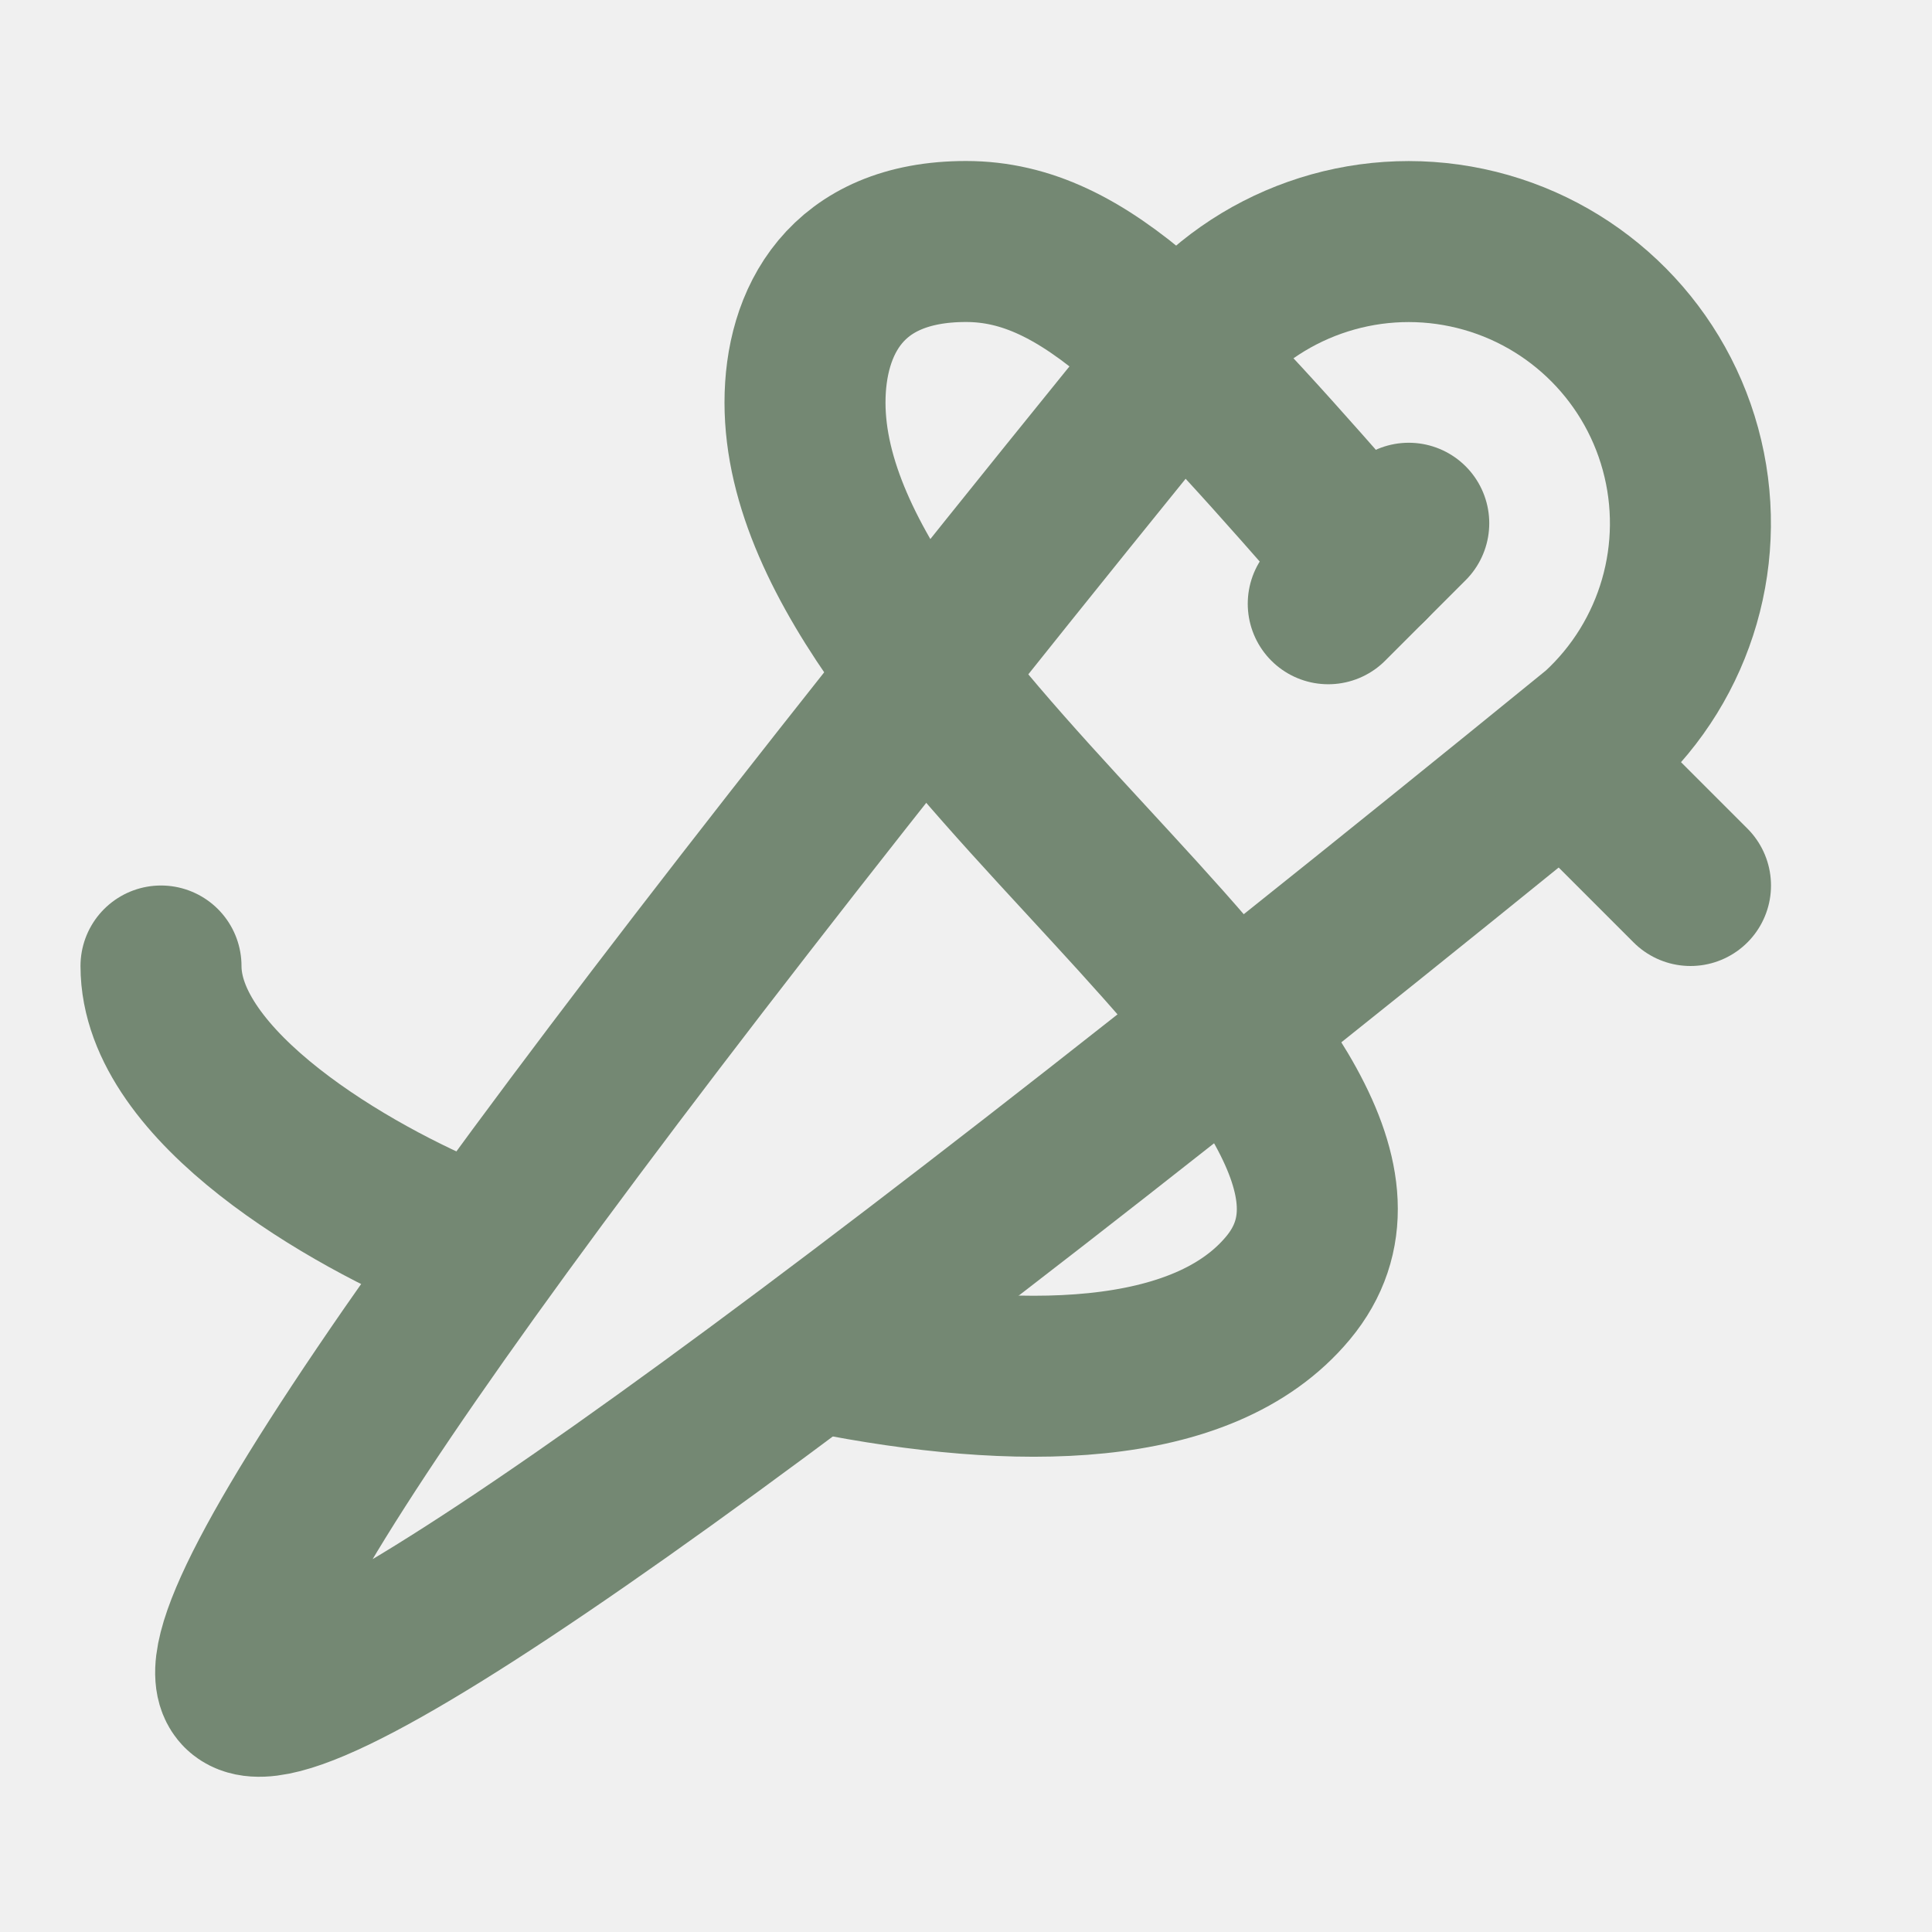
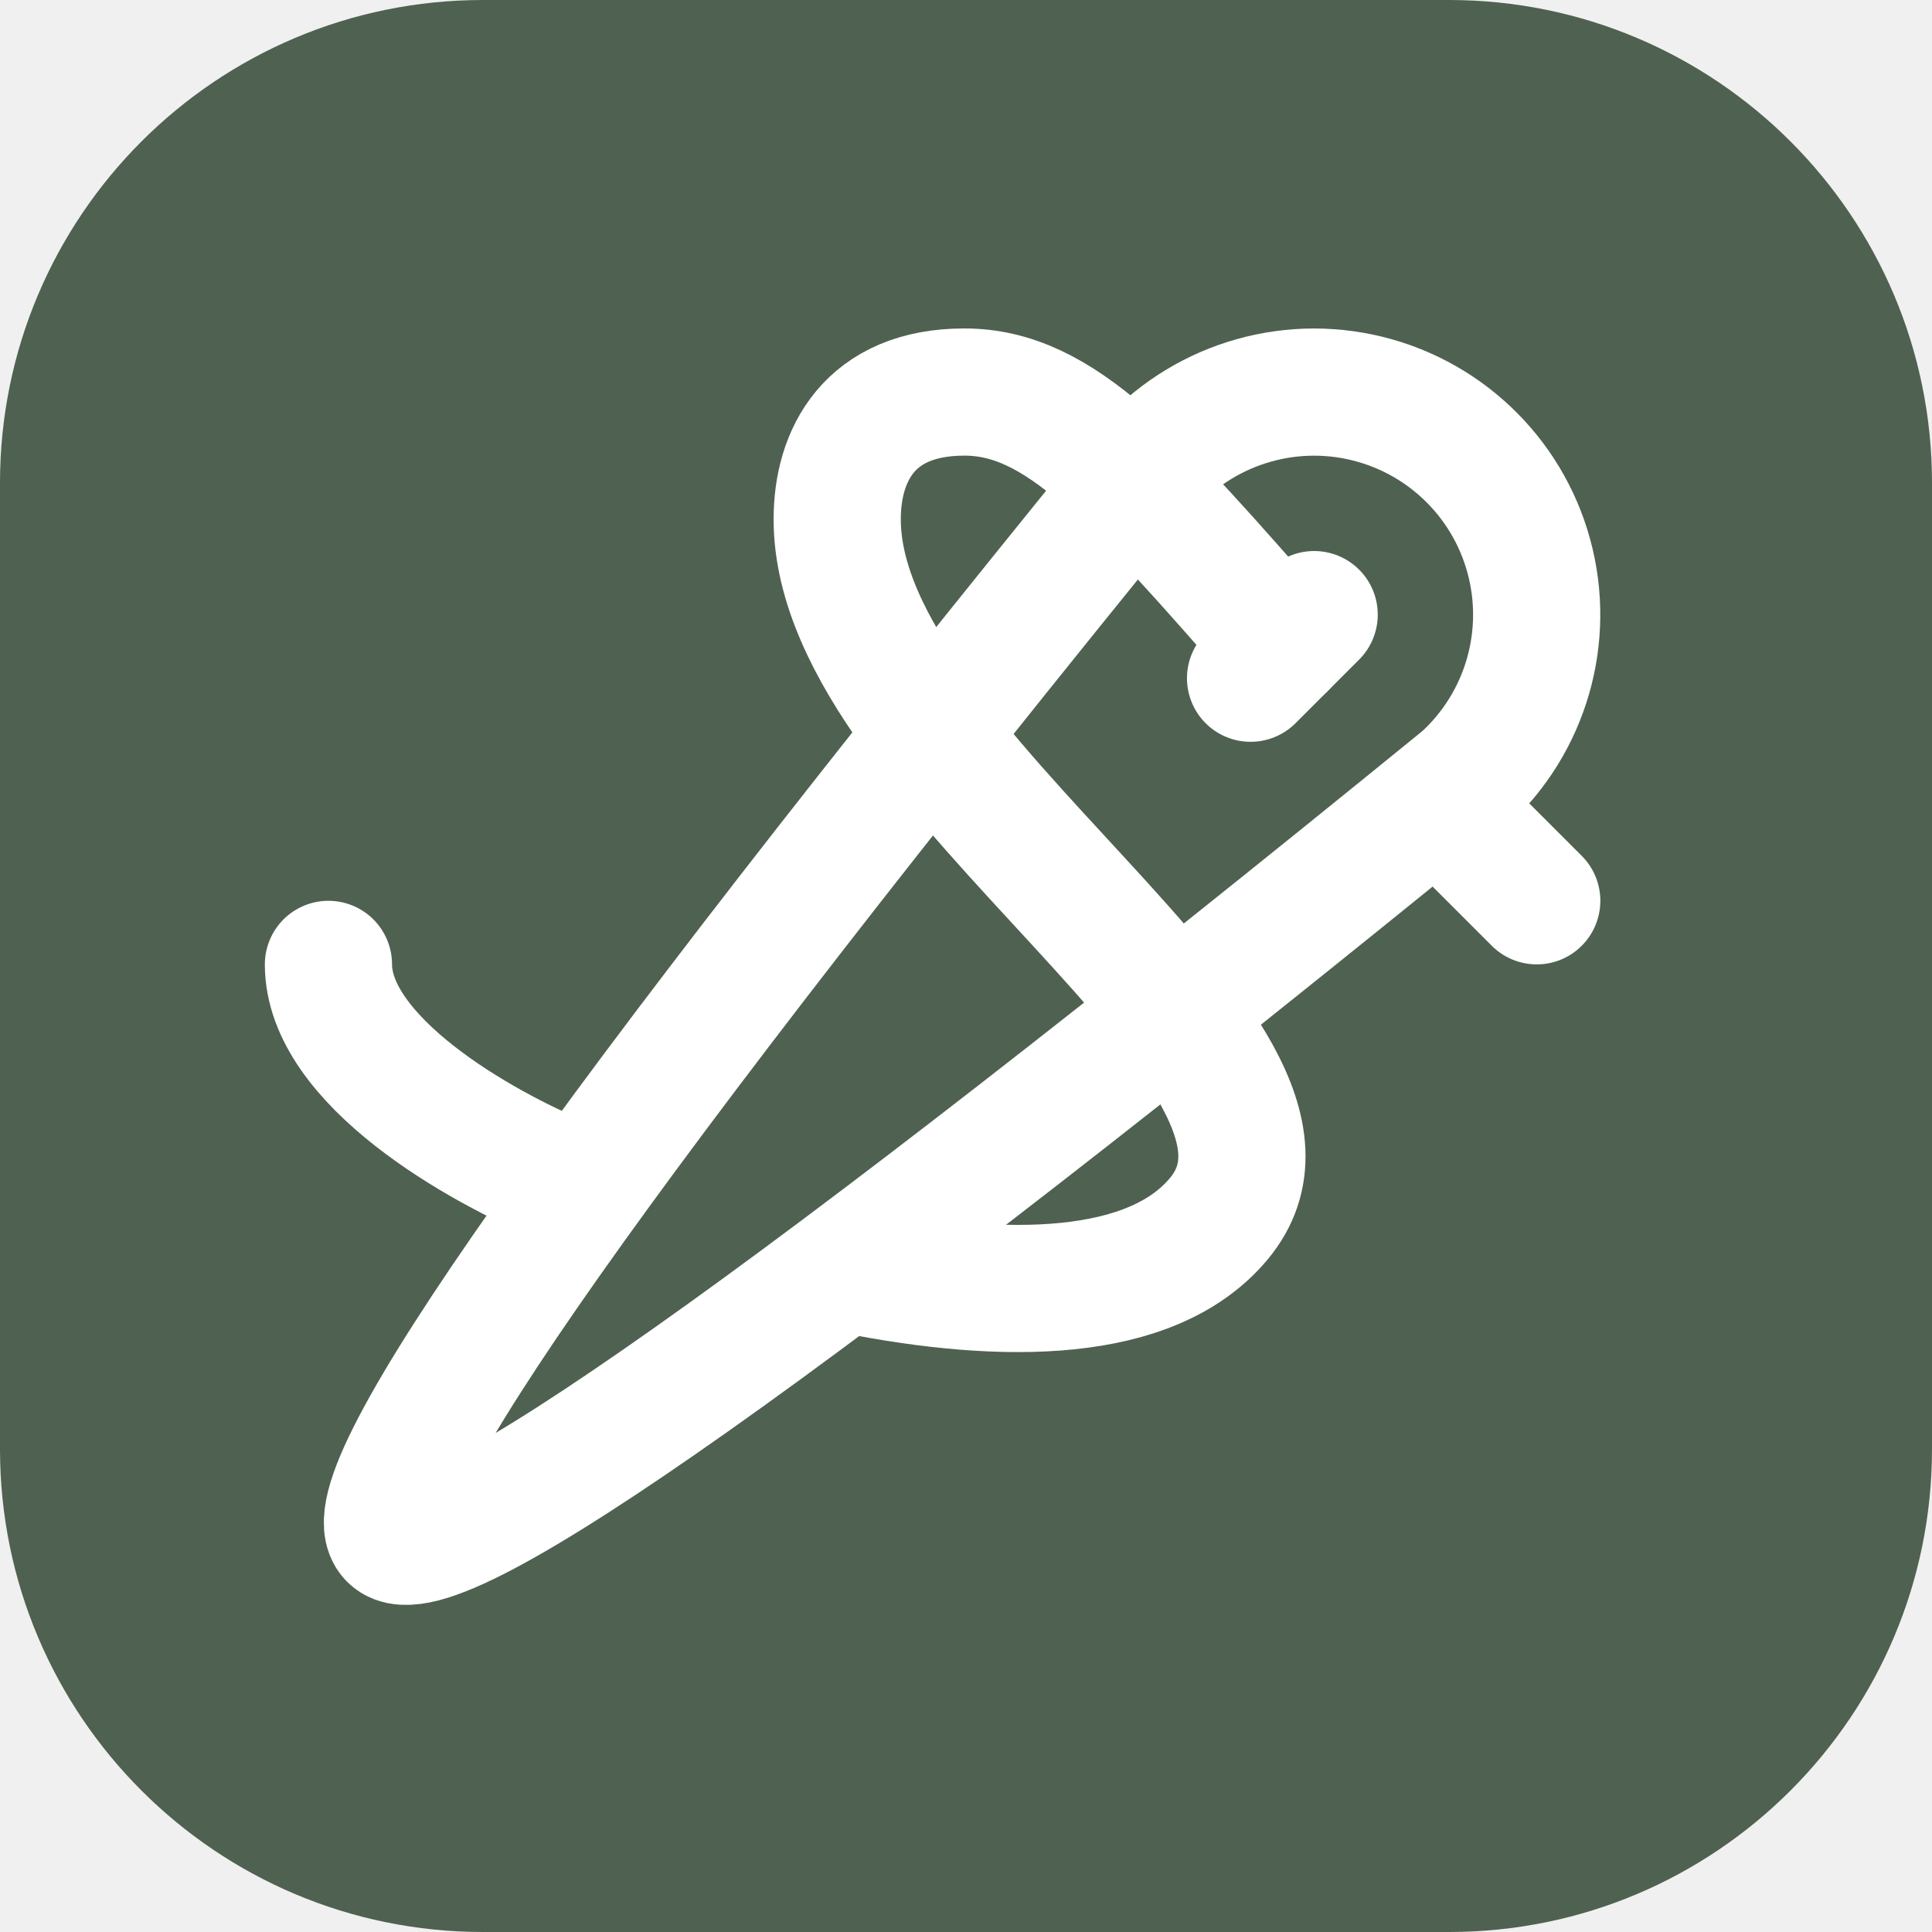
- <svg xmlns="http://www.w3.org/2000/svg" width="24" height="24" viewBox="0 0 24 24" fill="none" stroke="#748873" stroke-width="2" stroke-linecap="round" stroke-linejoin="round">
-   <path stroke="none" d="M0 0h24v24H0z" fill="none" />
-   <path d="M3 21c-.667 -.667 3.262 -6.236 11.785 -16.709a3.5 3.5 0 1 1 5.078 4.791c-10.575 8.612 -16.196 12.585 -16.863 11.918" />
-   <path d="M17.5 6.5l-1 1" />
-   <path d="M17 7c-2.333 -2.667 -3.5 -4 -5 -4s-2 1 -2 2c0 4 8.161 8.406 6 11c-1.056 1.268 -3.363 1.285 -5.75 .808" />
-   <path d="M5.739 15.425c-1.393 -.565 -3.739 -1.925 -3.739 -3.425" />
-   <path d="M19.5 9.5l1.5 1.5" />
+ <svg xmlns="http://www.w3.org/2000/svg" width="24" height="24" viewBox="0 0 24 24">
+   <rect x="0" y="0" width="24" height="24" rx="6" fill="#4f6150" />
+   <g transform="translate(2.5, 2.5) scale(0.79)" fill="none" stroke="#ffffff" stroke-width="2" stroke-linecap="round" stroke-linejoin="round">
+     <path stroke="none" d="M0 0h24v24H0z" fill="none" />
+     <path d="M3 21c-.667 -.667 3.262 -6.236 11.785 -16.709a3.5 3.5 0 1 1 5.078 4.791c-10.575 8.612 -16.196 12.585 -16.863 11.918" />
+     <path d="M17.5 6.5l-1 1" />
+     <path d="M17 7c-2.333 -2.667 -3.5 -4 -5 -4s-2 1 -2 2c0 4 8.161 8.406 6 11c-1.056 1.268 -3.363 1.285 -5.75 .808" />
+     <path d="M5.739 15.425c-1.393 -.565 -3.739 -1.925 -3.739 -3.425" />
+     <path d="M19.5 9.5l1.5 1.5" />
+   </g>
</svg>
